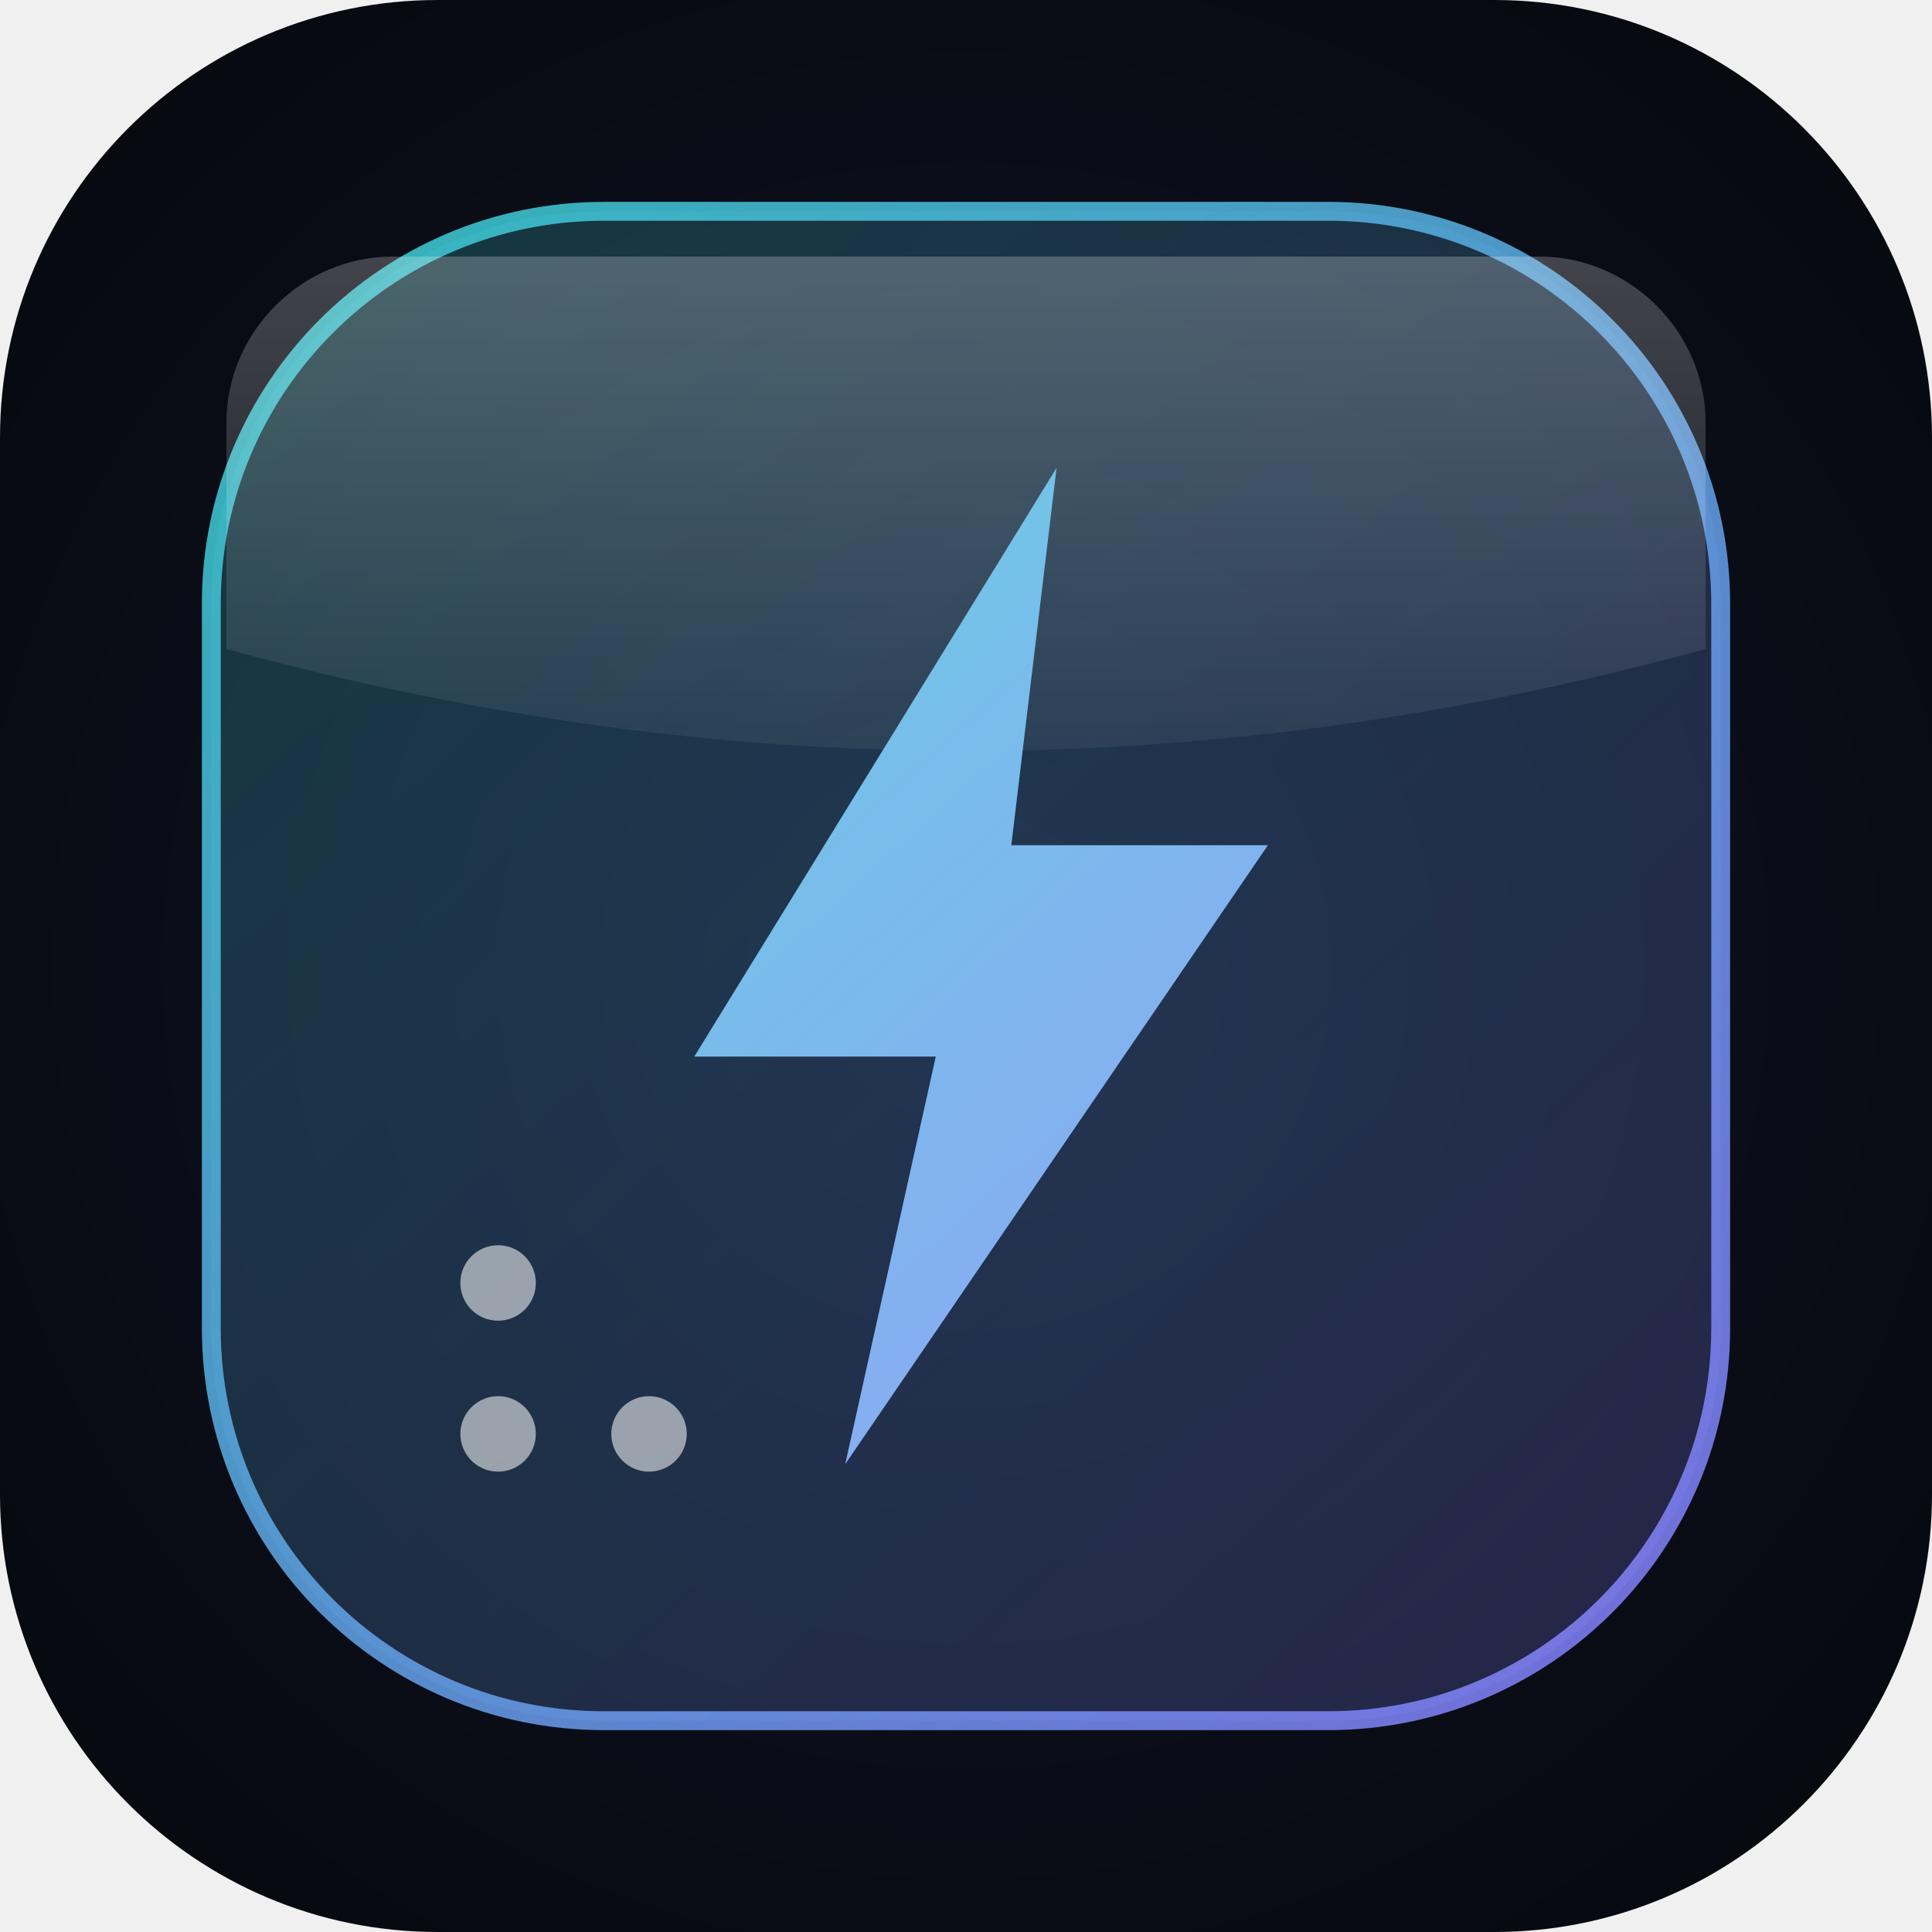
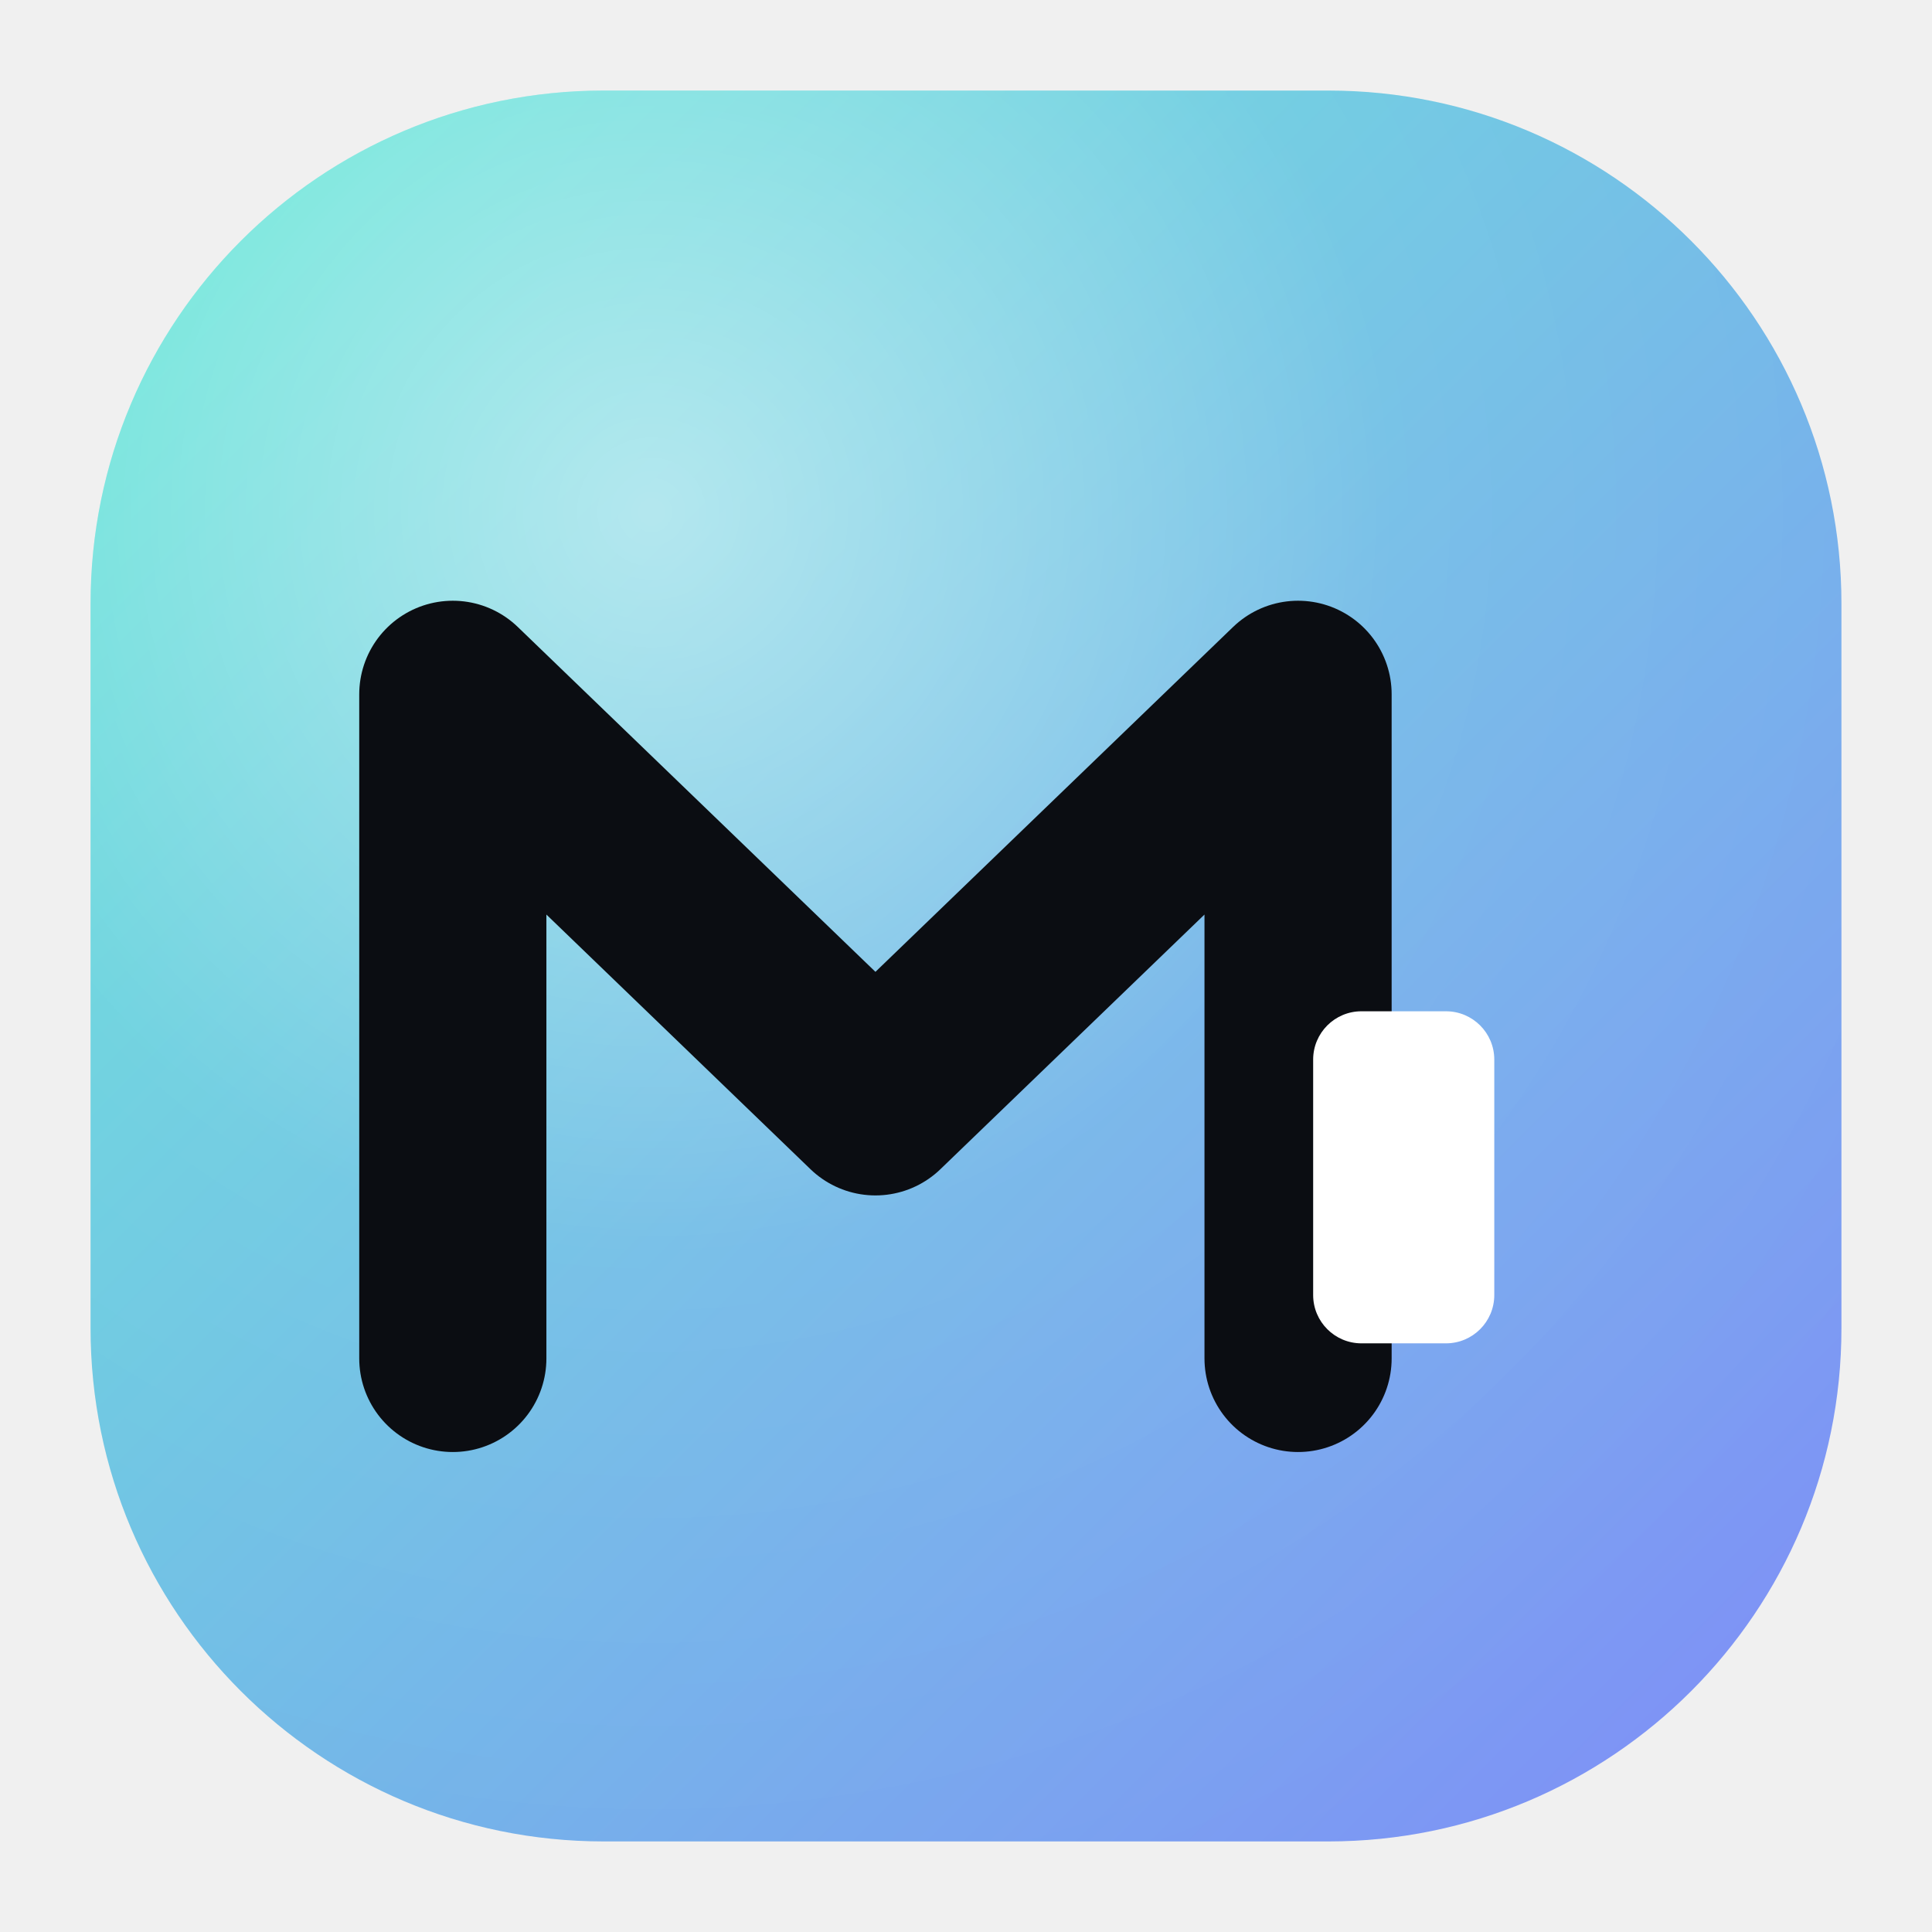
- <svg xmlns="http://www.w3.org/2000/svg" width="256" height="256" viewBox="0 0 256 256" fill="none">
+ <svg xmlns="http://www.w3.org/2000/svg" viewBox="0 0 64 64" role="img" aria-label="MoX">
  <defs>
-     <linearGradient id="glass" x1="30" y1="20" x2="226" y2="236" gradientUnits="userSpaceOnUse">
-       <stop stop-color="#37D5D3" />
-       <stop offset="1" stop-color="#8A7BFF" />
+     <linearGradient id="moxg" x1="0" y1="0" x2="1" y2="1">
+       <stop offset="0" stop-color="#5eead4" />
+       <stop offset="1" stop-color="#818cf8" />
    </linearGradient>
-     <linearGradient id="sheen" x1="128" y1="18" x2="128" y2="120" gradientUnits="userSpaceOnUse">
-       <stop stop-color="#FFFFFF" stop-opacity=".55" />
-       <stop offset="1" stop-color="#FFFFFF" stop-opacity="0" />
-     </linearGradient>
-     <radialGradient id="env" cx="0.5" cy="0.5" r="0.75">
-       <stop stop-color="#101527" />
-       <stop offset="1" stop-color="#06070B" />
+     <radialGradient id="moxsheen" cx="0.32" cy="0.24" r="0.85">
+       <stop offset="0" stop-color="#ffffff" stop-opacity="0.5" />
+       <stop offset="0.5" stop-color="#ffffff" stop-opacity="0.07" />
+       <stop offset="1" stop-color="#ffffff" stop-opacity="0" />
    </radialGradient>
  </defs>
-   <rect width="256" height="256" rx="58" fill="url(#env)" />
-   <g>
-     <rect x="28" y="28" width="200" height="200" rx="52" fill="url(#glass)" fill-opacity="0.22" />
-     <rect x="28" y="28" width="200" height="200" rx="52" stroke="url(#glass)" stroke-opacity="0.85" stroke-width="2.5" />
-     <path d="M52 34 H204 C216 34 226 44 226 56 V86 C160 104 96 104 30 86 V56 C30 44 40 34 52 34 Z" fill="url(#sheen)" fill-opacity="0.5" />
-   </g>
-   <path d="M140 62 L92 140 H124 L112 194 L168 112 H134 L140 62 Z" fill="url(#glass)" />
-   <path d="M140 62 L92 140 H124 L112 194 L168 112 H134 L140 62 Z" fill="#FFFFFF" fill-opacity="0.18" />
-   <g fill="#FFFFFF" fill-opacity="0.55">
-     <circle cx="66" cy="190" r="5" />
-     <circle cx="86" cy="190" r="5" />
-     <circle cx="66" cy="170" r="5" />
-   </g>
+   <rect x="3" y="3" width="58" height="58" rx="17" fill="url(#moxg)" />
+   <rect x="3" y="3" width="58" height="58" rx="17" fill="url(#moxsheen)" />
+   <path d="M15 45 V23 L29 36.5 L43 23 V45" fill="none" stroke="#0b0d12" stroke-width="6.2" stroke-linecap="round" stroke-linejoin="round" />
+   <rect x="43.5" y="33.5" width="6" height="11" rx="1.6" fill="#ffffff" />
</svg>
